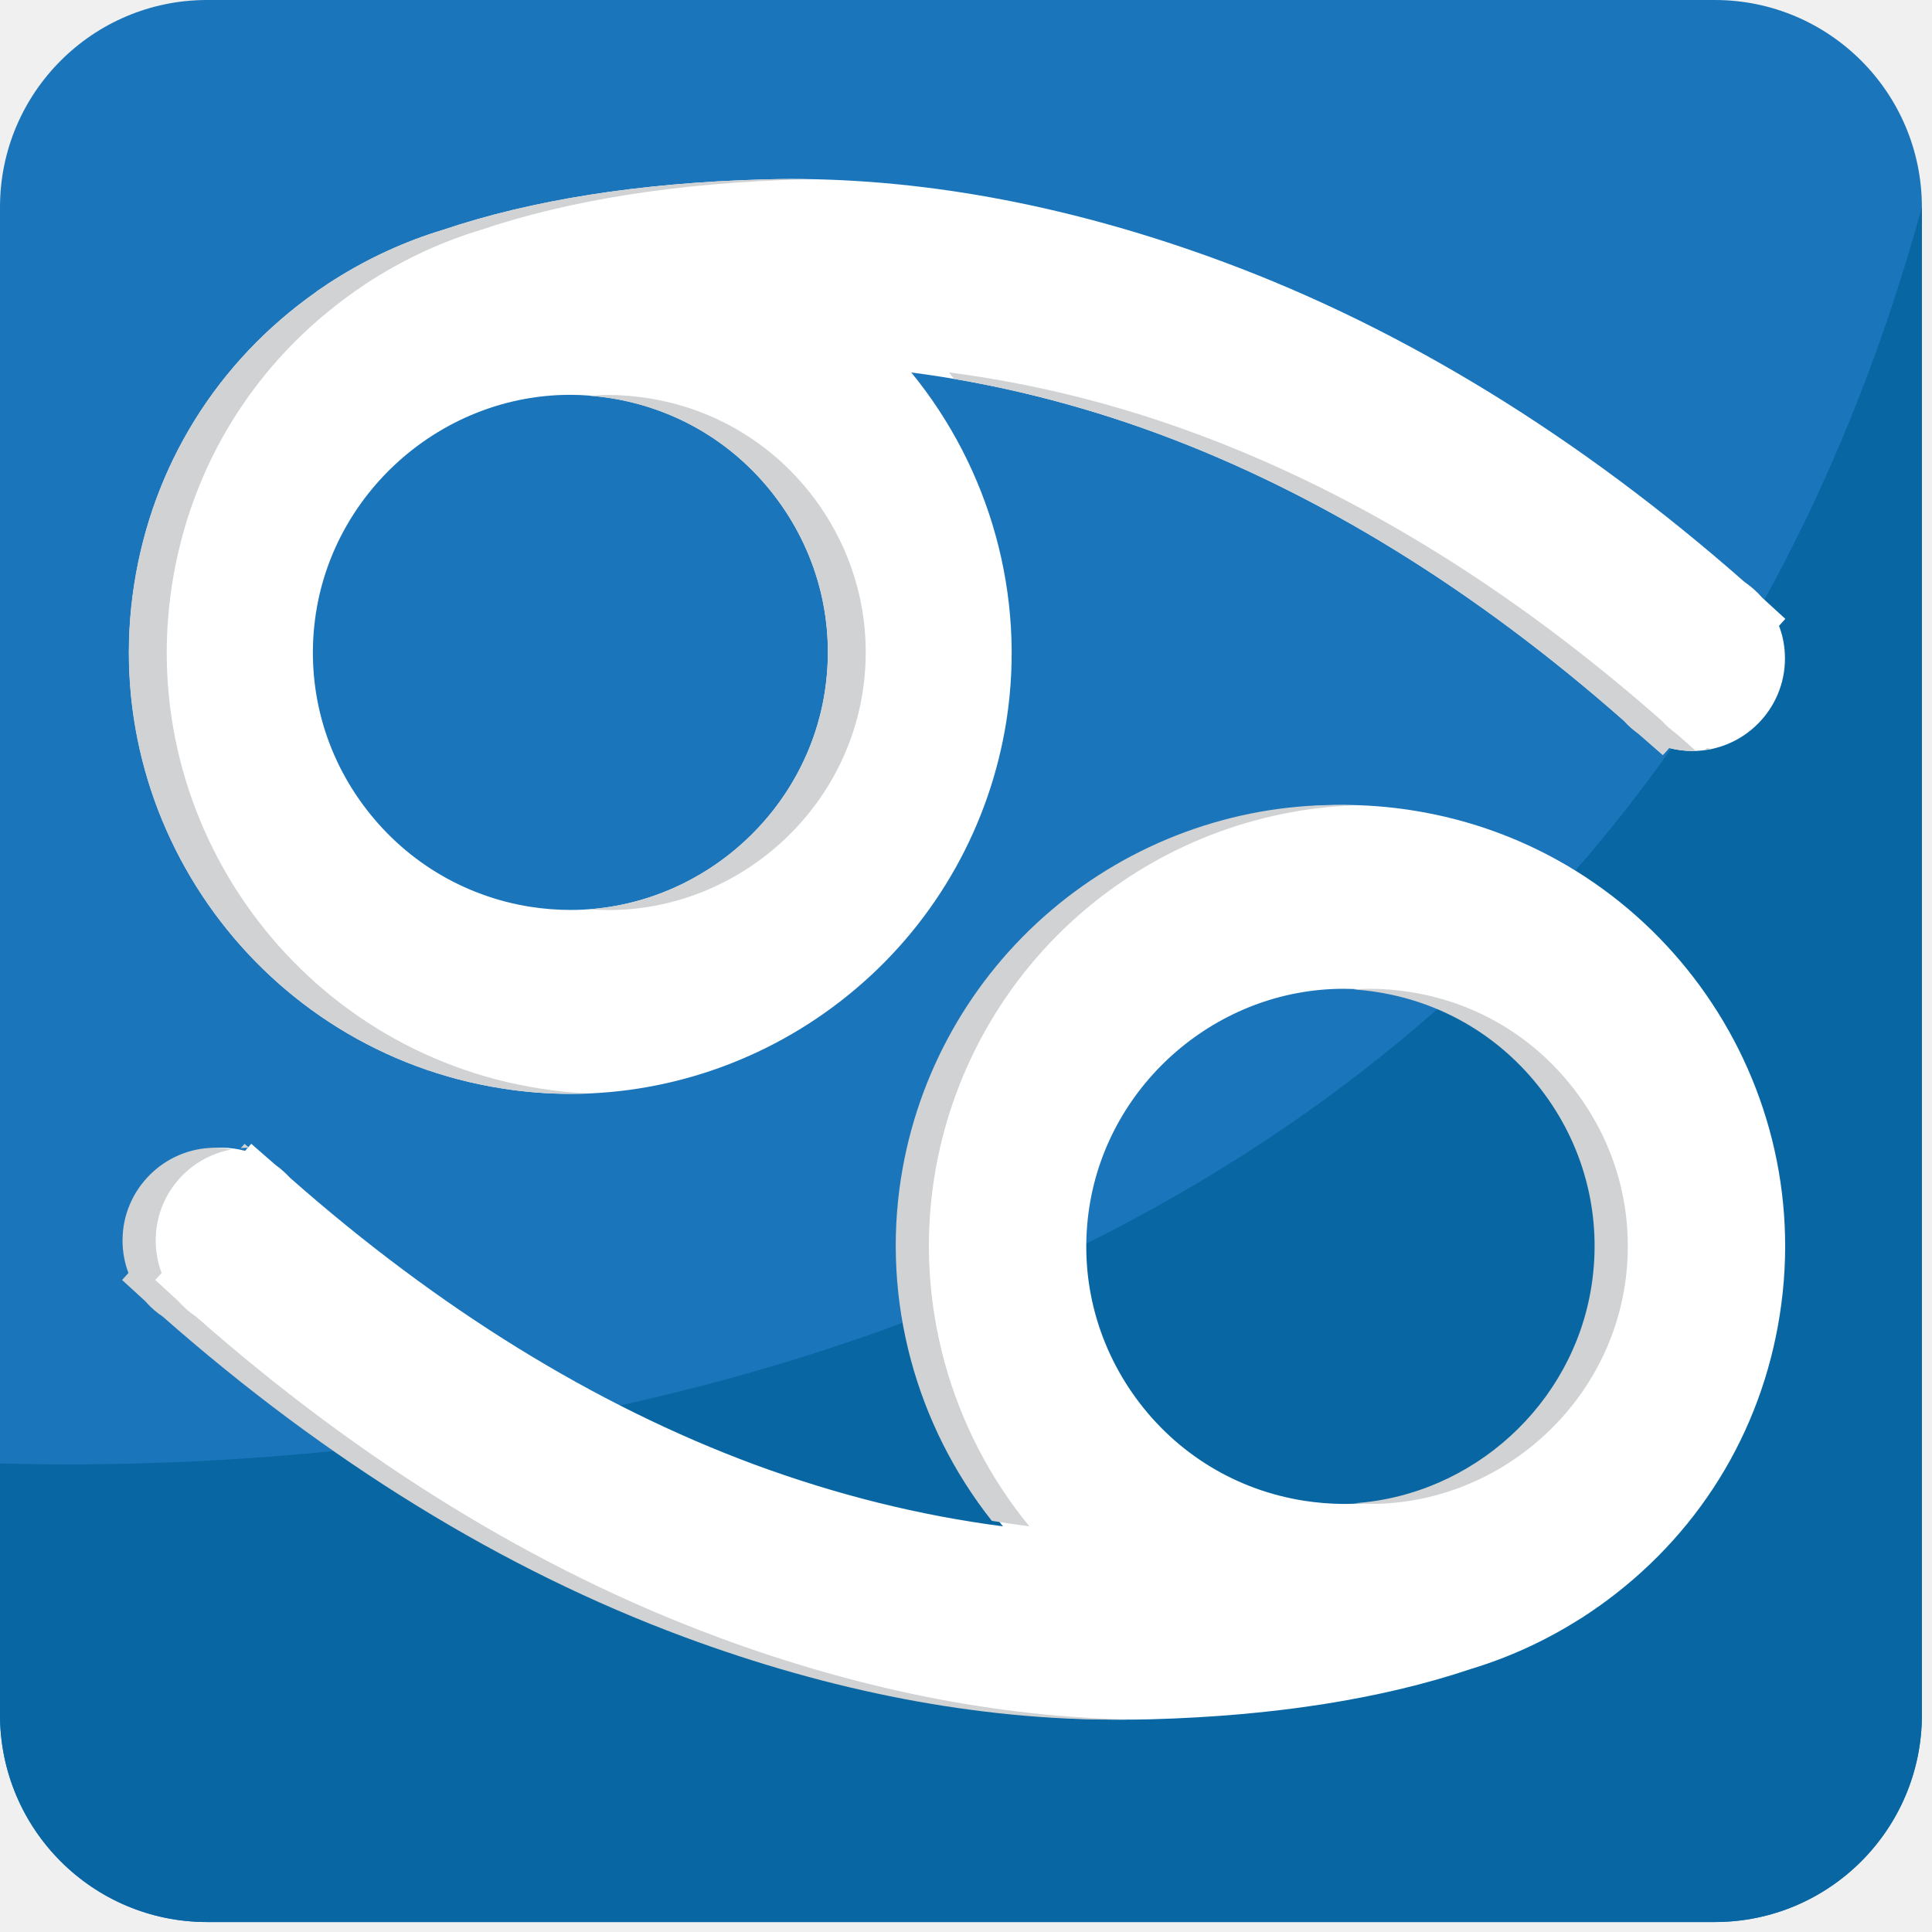
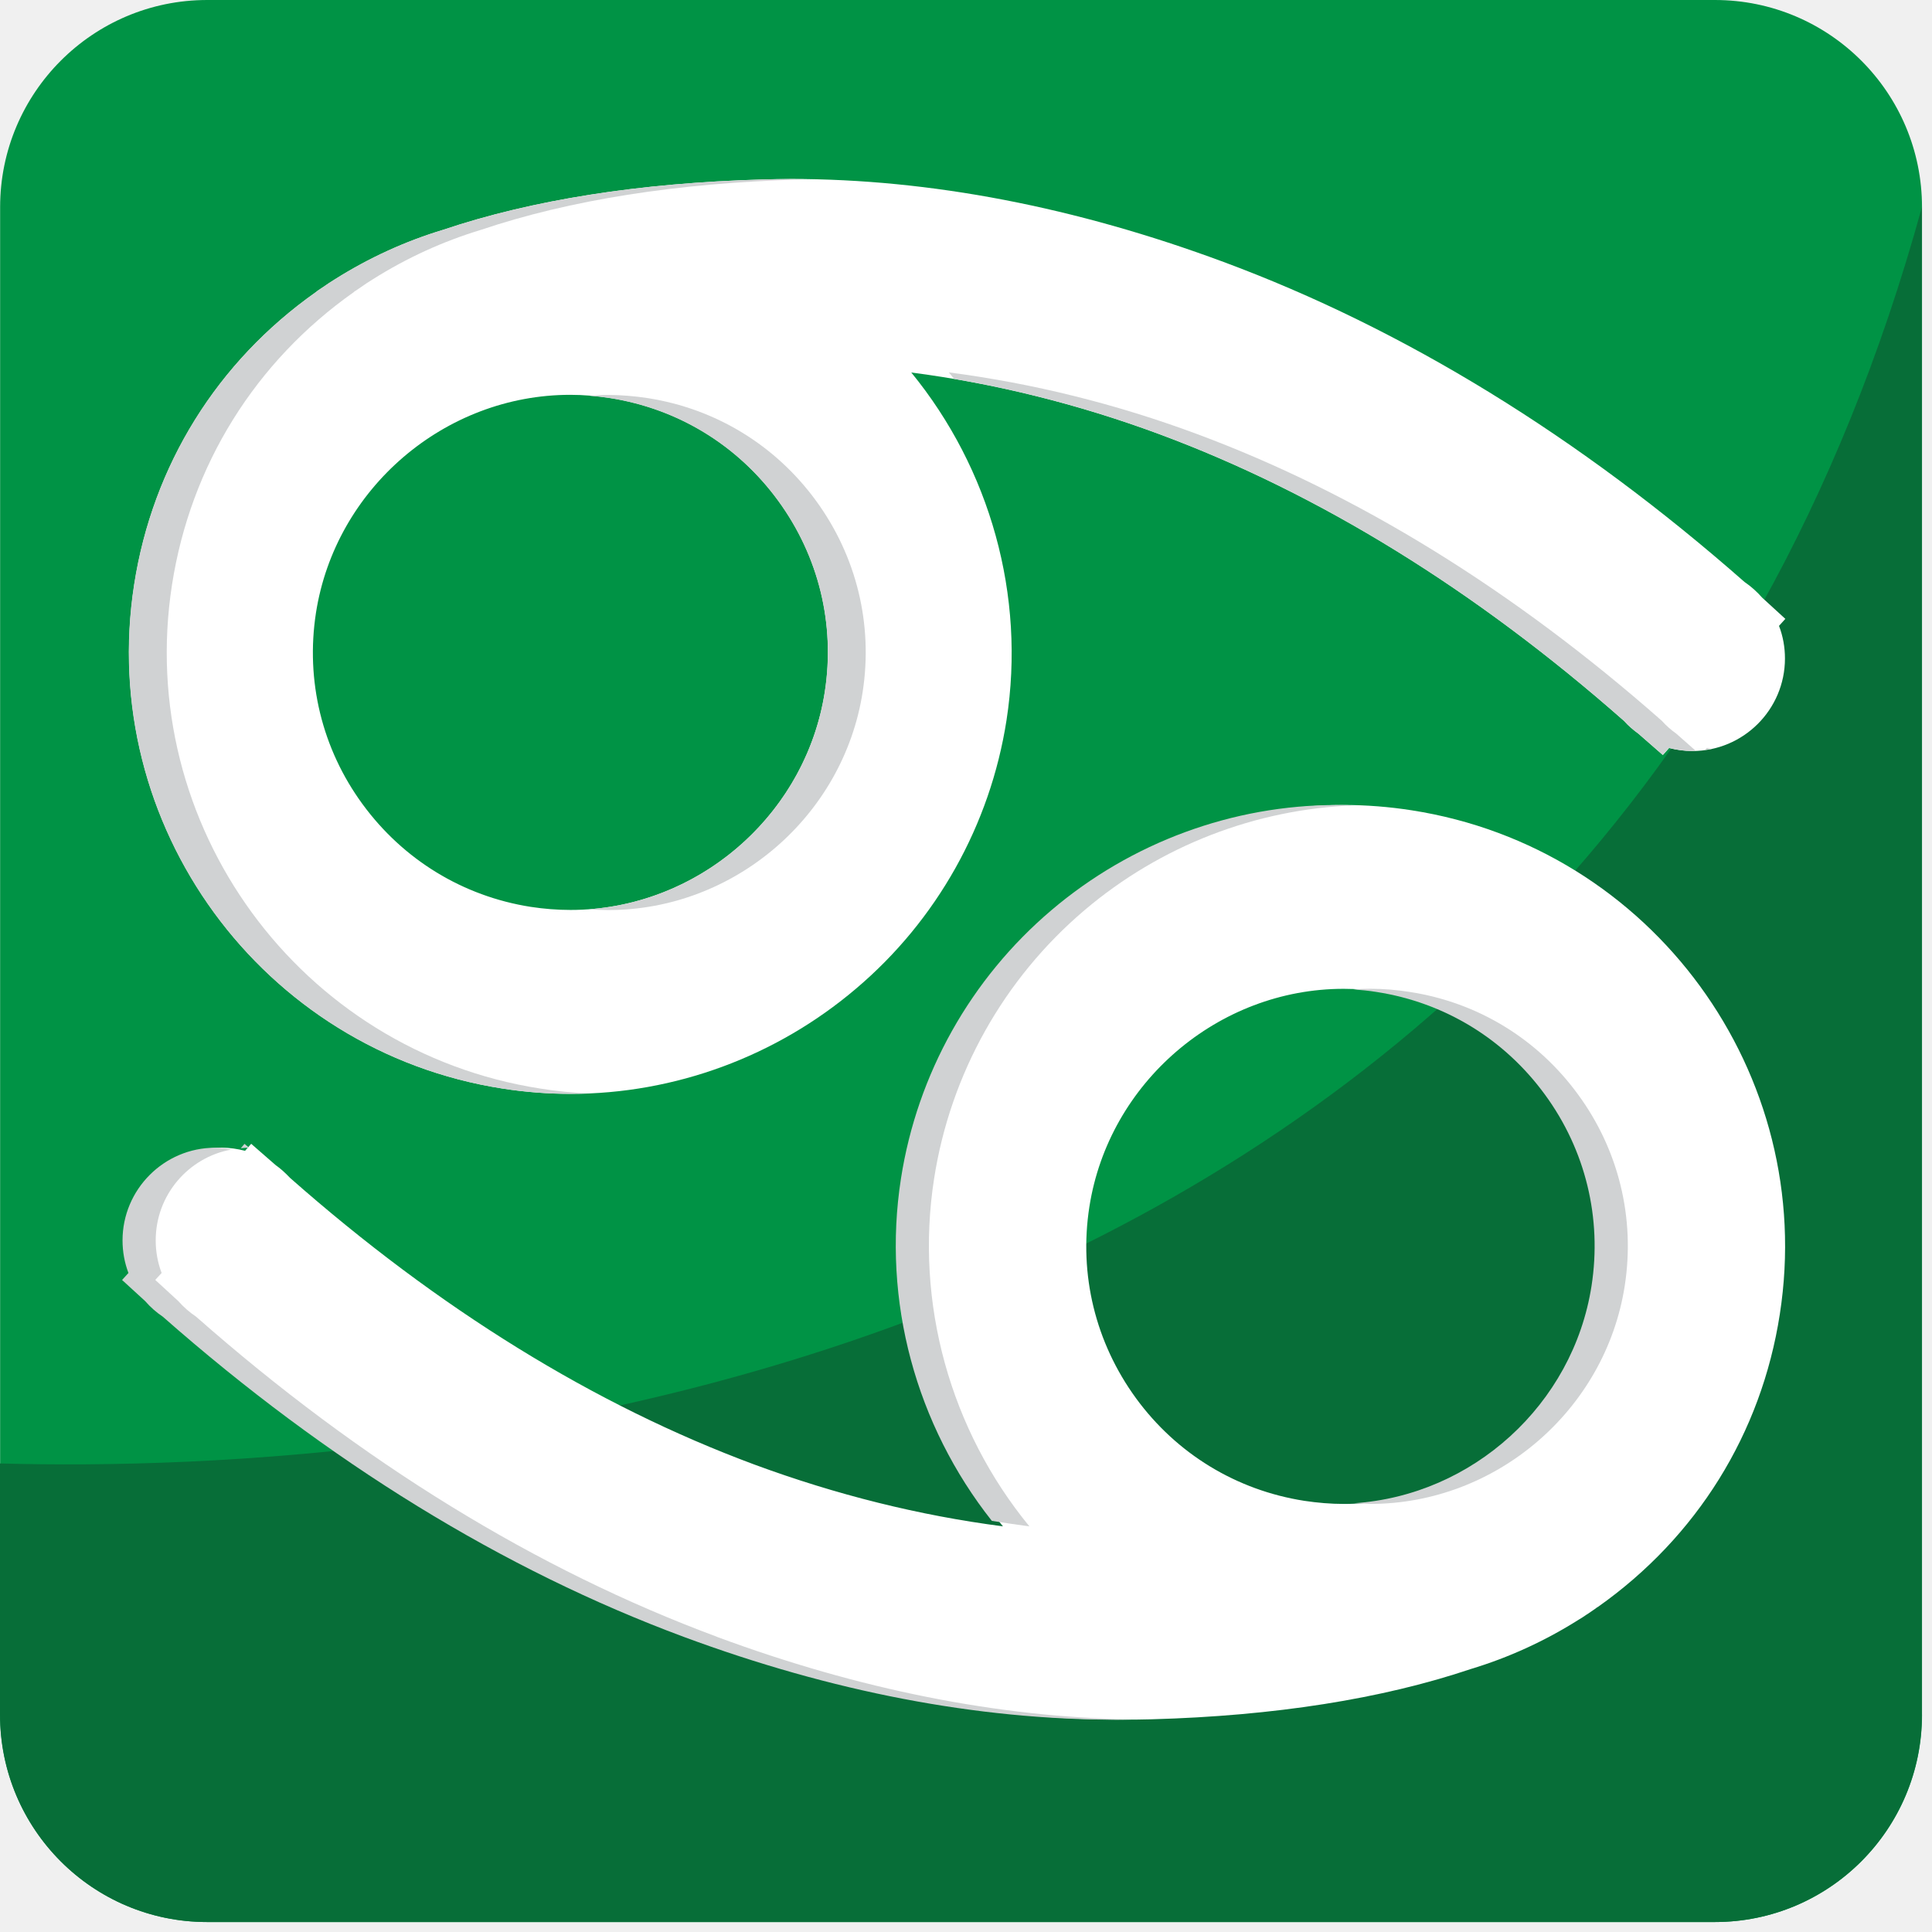
<svg xmlns="http://www.w3.org/2000/svg" viewBox="0 0 64 64" enable-background="new 0 0 64 64">
-   <path fill="#1b75bb" d="M63.666,56.802c0,3.794-3.07,6.868-6.862,6.868H6.86C3.072,63.67,0,60.596,0,56.802V6.864   C0,3.074,3.072,0,6.86,0h49.943c3.792,0,6.862,3.074,6.862,6.864V56.802z" />
-   <path fill="#0867a3" d="M0,48.479v8.323c0,3.794,3.072,6.868,6.86,6.868h49.943c3.792,0,6.862-3.074,6.862-6.868V6.864   C52.795,46.355,13.712,48.858,0,48.479z" />
-   <path fill="#fff" d="m59.14 20.499l-.765-.7c-.172-.196-.367-.372-.585-.52-5.478-4.819-11.279-8.382-17.254-10.6-4.908-1.822-9.723-2.75-14.314-2.75-.319 0-.638.008-.957.016-4.081.114-7.643.677-10.582 1.667-1.257.379-2.46.931-3.579 1.635-.081.051-.153.098-.215.137-.021.016-.045.031-.068.047l-.28.188c-.012.012-.027.02-.027.02l-.047.037c-3.27 2.306-5.407 5.74-6.02 9.686-1.24 7.967 4.232 15.457 12.199 16.696.747.118 1.506.177 2.257.177 3.45 0 6.805-1.236 9.453-3.485 2.675-2.264 4.445-5.425 4.985-8.886.644-4.142-.546-8.338-3.154-11.526 2.763.36 5.522 1.044 8.234 2.049 5.282 1.963 10.457 5.155 15.379 9.493.146.164.308.301.479.426l.806.704.207-.232c.249.064.509.1.767.1 1.693 0 3.07-1.373 3.07-3.066 0-.375-.066-.739-.197-1.08l.211-.233m-31.82 2.424c-.641 4.119-4.261 7.22-8.424 7.22-.438 0-.88-.035-1.318-.102-2.245-.352-4.224-1.561-5.571-3.402-1.346-1.838-1.891-4.095-1.543-6.34.642-4.116 4.263-7.22 8.423-7.22.44 0 .882.039 1.318.105 2.247.352 4.226 1.557 5.571 3.399 1.345 1.842 1.894 4.095 1.544 6.34" />
+   <path fill="#009345" d="m63.67 56.802c0 3.794-3.07 6.868-6.861 6.868h-49.945c-3.788 0-6.86-3.074-6.86-6.868v-49.938c0-3.79 3.072-6.864 6.86-6.864h49.943c3.793 0 6.862 3.074 6.862 6.864v49.938l0 0" />
+   <path fill="#076e38" d="M0,48.479v8.323c0,3.794,3.072,6.868,6.86,6.868h49.943c3.793,0,6.862-3.074,6.862-6.868  V6.864C52.795,46.355,13.712,48.857,0,48.479z" />
+   <path fill="#fff" d="m59.14 20.499l-.765-.7c-.172-.196-.367-.372-.585-.52-5.479-4.819-11.279-8.382-17.254-10.6-4.908-1.822-9.723-2.75-14.314-2.75-.319 0-.638.008-.957.016-4.081.114-7.643.677-10.582 1.667-1.257.379-2.46.931-3.579 1.635-.081.051-.153.098-.215.137-.021.016-.045.031-.068.047l-.28.188c-.012.012-.027.02-.027.02l-.047.037c-3.27 2.306-5.407 5.74-6.02 9.686-1.24 7.967 4.232 15.457 12.199 16.697.747.117 1.506.176 2.257.176 3.45 0 6.805-1.235 9.453-3.484 2.675-2.264 4.445-5.425 4.985-8.886.644-4.142-.546-8.338-3.154-11.526 2.762.36 5.522 1.044 8.234 2.049 5.282 1.963 10.457 5.155 15.379 9.493.146.164.308.301.479.426l.806.704.207-.232c.249.064.509.1.767.1 1.693 0 3.07-1.373 3.07-3.066 0-.375-.066-.739-.197-1.08l.211-.234m-31.82 2.424c-.641 4.119-4.261 7.22-8.424 7.22-.438 0-.88-.035-1.318-.102-2.245-.352-4.224-1.561-5.571-3.402-1.346-1.838-1.891-4.095-1.543-6.34.642-4.116 4.263-7.22 8.423-7.22.44 0 .882.039 1.318.105 2.247.352 4.226 1.557 5.571 3.399 1.345 1.842 1.894 4.095 1.544 6.34" />
  <g fill="#d0d2d3">
    <path d="m19.513 30.12c.213.016.426.027.638.027 4.164 0 7.783-3.102 8.425-7.22.348-2.245-.2-4.498-1.545-6.34-1.346-1.842-3.325-3.047-5.572-3.399-.436-.066-.882-.105-1.318-.105-.208 0-.413.014-.616.027.227.016.454.043.679.078 2.247.352 4.226 1.557 5.571 3.399 1.346 1.842 1.895 4.095 1.545 6.34-.611 3.911-3.91 6.908-7.807 7.193" />
-     <path d="m56.7 24.809c-.055-.012-.105-.02-.156-.033l-.059.064c.071-.012.141-.02.215-.031" />
-     <path d="m17.897 36.06c-7.966-1.24-13.439-8.73-12.198-16.697.616-3.946 2.753-7.38 6.02-9.686l.031-.029c.016-.008.031-.016.031-.016l.292-.2c.021-.016.045-.031.068-.047.062-.039.135-.086.215-.137 1.117-.704 2.321-1.255 3.579-1.635 2.939-.99 6.5-1.553 10.583-1.667.122-.004.239-.004.36-.004-.219-.004-.44-.012-.661-.012-.319 0-.638.008-.957.016-4.081.114-7.643.677-10.582 1.667-1.257.379-2.46.931-3.579 1.635-.081.051-.153.098-.215.137-.021.016-.045.031-.068.047l-.278.188c-.014.012-.029.02-.029.02l-.047.037c-3.27 2.306-5.407 5.74-6.02 9.686-1.24 7.967 4.232 15.457 12.199 16.696.747.118 1.506.177 2.257.177.215 0 .426-.008.637-.012-.546-.023-1.096-.077-1.638-.164" />
-     <path d="m55.53 24.304c-.173-.125-.333-.262-.479-.426-4.922-4.338-10.09-7.529-15.379-9.493-2.712-1.01-5.47-1.689-8.239-2.049.059.066.113.145.172.215 2.289.391 4.565 1 6.811 1.834 5.282 1.963 10.457 5.155 15.379 9.493.146.164.308.301.479.426l.806.704.207-.232c.249.064.509.1.767.1.043 0 .084-.004.121-.004l-.645-.568" />
+     <path d="m56.7 24.809c-.056-.012-.104-.02-.156-.033l-.06.064c.073-.012.142-.02.216-.031" />
+     <path d="m17.897 36.06c-7.966-1.241-13.439-8.73-12.198-16.697.616-3.946 2.753-7.38 6.02-9.686l.031-.029c.016-.008.031-.016.031-.016l.292-.2c.021-.016.045-.031.068-.047.062-.039.135-.086.215-.137 1.117-.704 2.321-1.255 3.579-1.635 2.939-.99 6.5-1.553 10.583-1.667.122-.004.239-.004.36-.004-.219-.004-.44-.012-.661-.012-.319 0-.638.008-.957.016-4.081.114-7.643.677-10.582 1.667-1.257.379-2.46.931-3.579 1.635-.081.051-.153.098-.215.137-.021.016-.045.031-.068.047l-.278.188c-.014.012-.029.02-.029.02l-.047.037c-3.27 2.306-5.407 5.74-6.02 9.686-1.24 7.967 4.232 15.457 12.199 16.697.747.117 1.506.176 2.257.176.215 0 .426-.008.637-.012-.546-.023-1.096-.076-1.638-.164" />
+     <path d="m55.53 24.304c-.174-.125-.334-.262-.479-.426-4.923-4.338-10.1-7.529-15.38-9.493-2.712-1.01-5.47-1.689-8.239-2.049.059.066.113.145.172.215 2.289.391 4.565 1 6.811 1.834 5.282 1.963 10.457 5.155 15.379 9.493.146.164.308.301.479.426l.806.704.207-.232c.249.064.509.1.767.1.043 0 .084-.004.121-.004l-.644-.568" />
  </g>
-   <path fill="#fff" d="m4.267 42.4l.767.7c.17.197.368.371.584.516 5.474 4.822 11.28 8.386 17.252 10.604 4.911 1.822 9.725 2.745 14.315 2.745.318 0 .64-.004.958-.012 4.081-.113 7.643-.677 10.582-1.666 1.255-.379 2.46-.931 3.576-1.635.082-.051.155-.092.214-.137.025-.02.049-.031.074-.047l.275-.188c.014-.012.027-.023.027-.023l.049-.029c3.27-2.31 5.409-5.744 6.02-9.69 1.242-7.971-4.23-15.461-12.197-16.697-.747-.117-1.506-.176-2.257-.176-3.449 0-6.805 1.236-9.453 3.481-2.675 2.269-4.447 5.425-4.987 8.89-.645 4.143.546 8.343 3.159 11.526-2.766-.359-5.527-1.048-8.239-2.05-5.284-1.961-10.457-5.154-15.378-9.496-.147-.156-.305-.301-.477-.422l-.808-.704-.203.232c-.252-.064-.51-.104-.772-.104-1.689 0-3.066 1.381-3.066 3.07 0 .375.066.739.196 1.079l-.212.233m31.821-2.425c.642-4.114 4.264-7.22 8.421-7.22.44 0 .884.035 1.318.106 2.249.348 4.228 1.556 5.573 3.399 1.346 1.838 1.896 4.095 1.545 6.34-.642 4.114-4.263 7.22-8.423 7.22-.438 0-.882-.039-1.319-.105-2.247-.352-4.225-1.557-5.57-3.398-1.345-1.844-1.895-4.097-1.545-6.342" />
+   <path fill="#fff" d="m4.267 42.4l.767.701c.17.196.368.371.584.516 5.474 4.822 11.28 8.386 17.252 10.604 4.911 1.822 9.726 2.745 14.315 2.745.317 0 .64-.004.957-.012 4.082-.113 7.644-.677 10.582-1.666 1.256-.379 2.461-.931 3.576-1.636.082-.051.155-.092.215-.137.024-.02.049-.031.073-.047l.274-.188c.015-.012.027-.023.027-.023l.049-.029c3.271-2.31 5.41-5.744 6.02-9.689 1.242-7.971-4.23-15.461-12.197-16.697-.746-.117-1.506-.176-2.257-.176-3.448 0-6.805 1.236-9.452 3.481-2.676 2.269-4.448 5.425-4.988 8.89-.645 4.143.546 8.343 3.16 11.525-2.767-.358-5.527-1.047-8.24-2.049-5.284-1.962-10.457-5.154-15.378-9.496-.147-.156-.305-.302-.477-.423l-.808-.704-.203.232c-.252-.064-.51-.104-.772-.104-1.689 0-3.066 1.381-3.066 3.069 0 .375.066.739.196 1.079l-.21.234m31.821-2.423c.643-4.115 4.264-7.221 8.421-7.221.44 0 .884.035 1.318.105 2.249.349 4.228 1.557 5.573 3.399 1.346 1.839 1.896 4.095 1.545 6.341-.643 4.113-4.264 7.219-8.424 7.219-.438 0-.881-.038-1.318-.104-2.247-.352-4.225-1.557-5.57-3.397-1.345-1.844-1.895-4.098-1.545-6.342" />
  <g fill="#d0d2d3">
-     <path d="m23.747 54.22c-5.974-2.218-11.778-5.781-17.252-10.604-.217-.145-.415-.318-.589-.516l-.763-.7.211-.231c-.129-.34-.196-.704-.196-1.079 0-1.502 1.08-2.75 2.505-3.01-.176-.035-.356-.059-.538-.059-1.689 0-3.066 1.381-3.066 3.07 0 .375.067.739.196 1.079l-.211.231.765.7c.17.197.368.371.585.516 5.476 4.822 11.28 8.386 17.252 10.604 4.913 1.822 9.727 2.745 14.315 2.745.176 0 .348-.004.521-.008-4.415-.073-9.03-.992-13.735-2.736" />
-     <path d="m45.604 32.862c2.249.348 4.228 1.556 5.573 3.399 1.346 1.838 1.893 4.095 1.543 6.34-.612 3.931-3.94 6.935-7.863 7.196.18.012.361.023.539.023 4.162 0 7.783-3.105 8.425-7.22.349-2.245-.199-4.502-1.545-6.34-1.345-1.843-3.324-3.051-5.573-3.399-.436-.071-.88-.106-1.318-.106-.188 0-.373.008-.559.02.262.02.52.044.778.087" />
-     <path d="m34.1 50.563c-2.613-3.184-3.802-7.384-3.156-11.526.54-3.465 2.31-6.621 4.986-8.89 2.514-2.132 5.666-3.348 8.93-3.469-.191-.008-.386-.012-.577-.012-3.447 0-6.806 1.236-9.451 3.481-2.675 2.269-4.447 5.425-4.987 8.89-.634 4.064.504 8.175 3.01 11.343.413.066.828.129 1.243.183" />
-     <path d="m8.225 38.02c.001 0 .02.004.031.004l-.156-.133-.125.145c.082-.009.164-.016.25-.016" />
+     <path d="m23.747 54.22c-5.974-2.218-11.778-5.781-17.252-10.604-.217-.145-.415-.318-.589-.516l-.763-.701.211-.23c-.129-.34-.196-.704-.196-1.079 0-1.502 1.08-2.75 2.505-3.01-.176-.035-.356-.06-.538-.06-1.689 0-3.066 1.381-3.066 3.07 0 .375.067.739.196 1.079l-.211.232.765.7c.17.197.368.371.585.517 5.476 4.821 11.28 8.386 17.252 10.604 4.913 1.822 9.727 2.745 14.315 2.745.176 0 .348-.004.521-.008-4.416-.074-9.03-.993-13.735-2.737" />
+     <path d="m45.604 32.861c2.25.349 4.229 1.557 5.574 3.399 1.346 1.839 1.893 4.095 1.543 6.341-.613 3.931-3.941 6.935-7.863 7.195.18.012.361.023.539.023 4.162 0 7.783-3.105 8.424-7.221.35-2.244-.198-4.502-1.545-6.34-1.344-1.843-3.323-3.051-5.572-3.398-.436-.071-.881-.106-1.318-.106-.188 0-.373.009-.559.021.261.02.519.043.777.086" />
+     <path d="m34.1 50.563c-2.613-3.184-3.802-7.383-3.156-11.525.54-3.465 2.31-6.621 4.986-8.89 2.514-2.132 5.666-3.348 8.93-3.469-.19-.008-.385-.012-.576-.012-3.447 0-6.807 1.236-9.451 3.481-2.675 2.269-4.447 5.425-4.987 8.89-.634 4.064.504 8.175 3.01 11.343.411.064.828.128 1.242.182" />
+     <path d="m8.225 38.02c.001 0 .02.004.031.004l-.156-.132-.125.145c.082-.011.164-.017.25-.017" />
  </g>
</svg>
